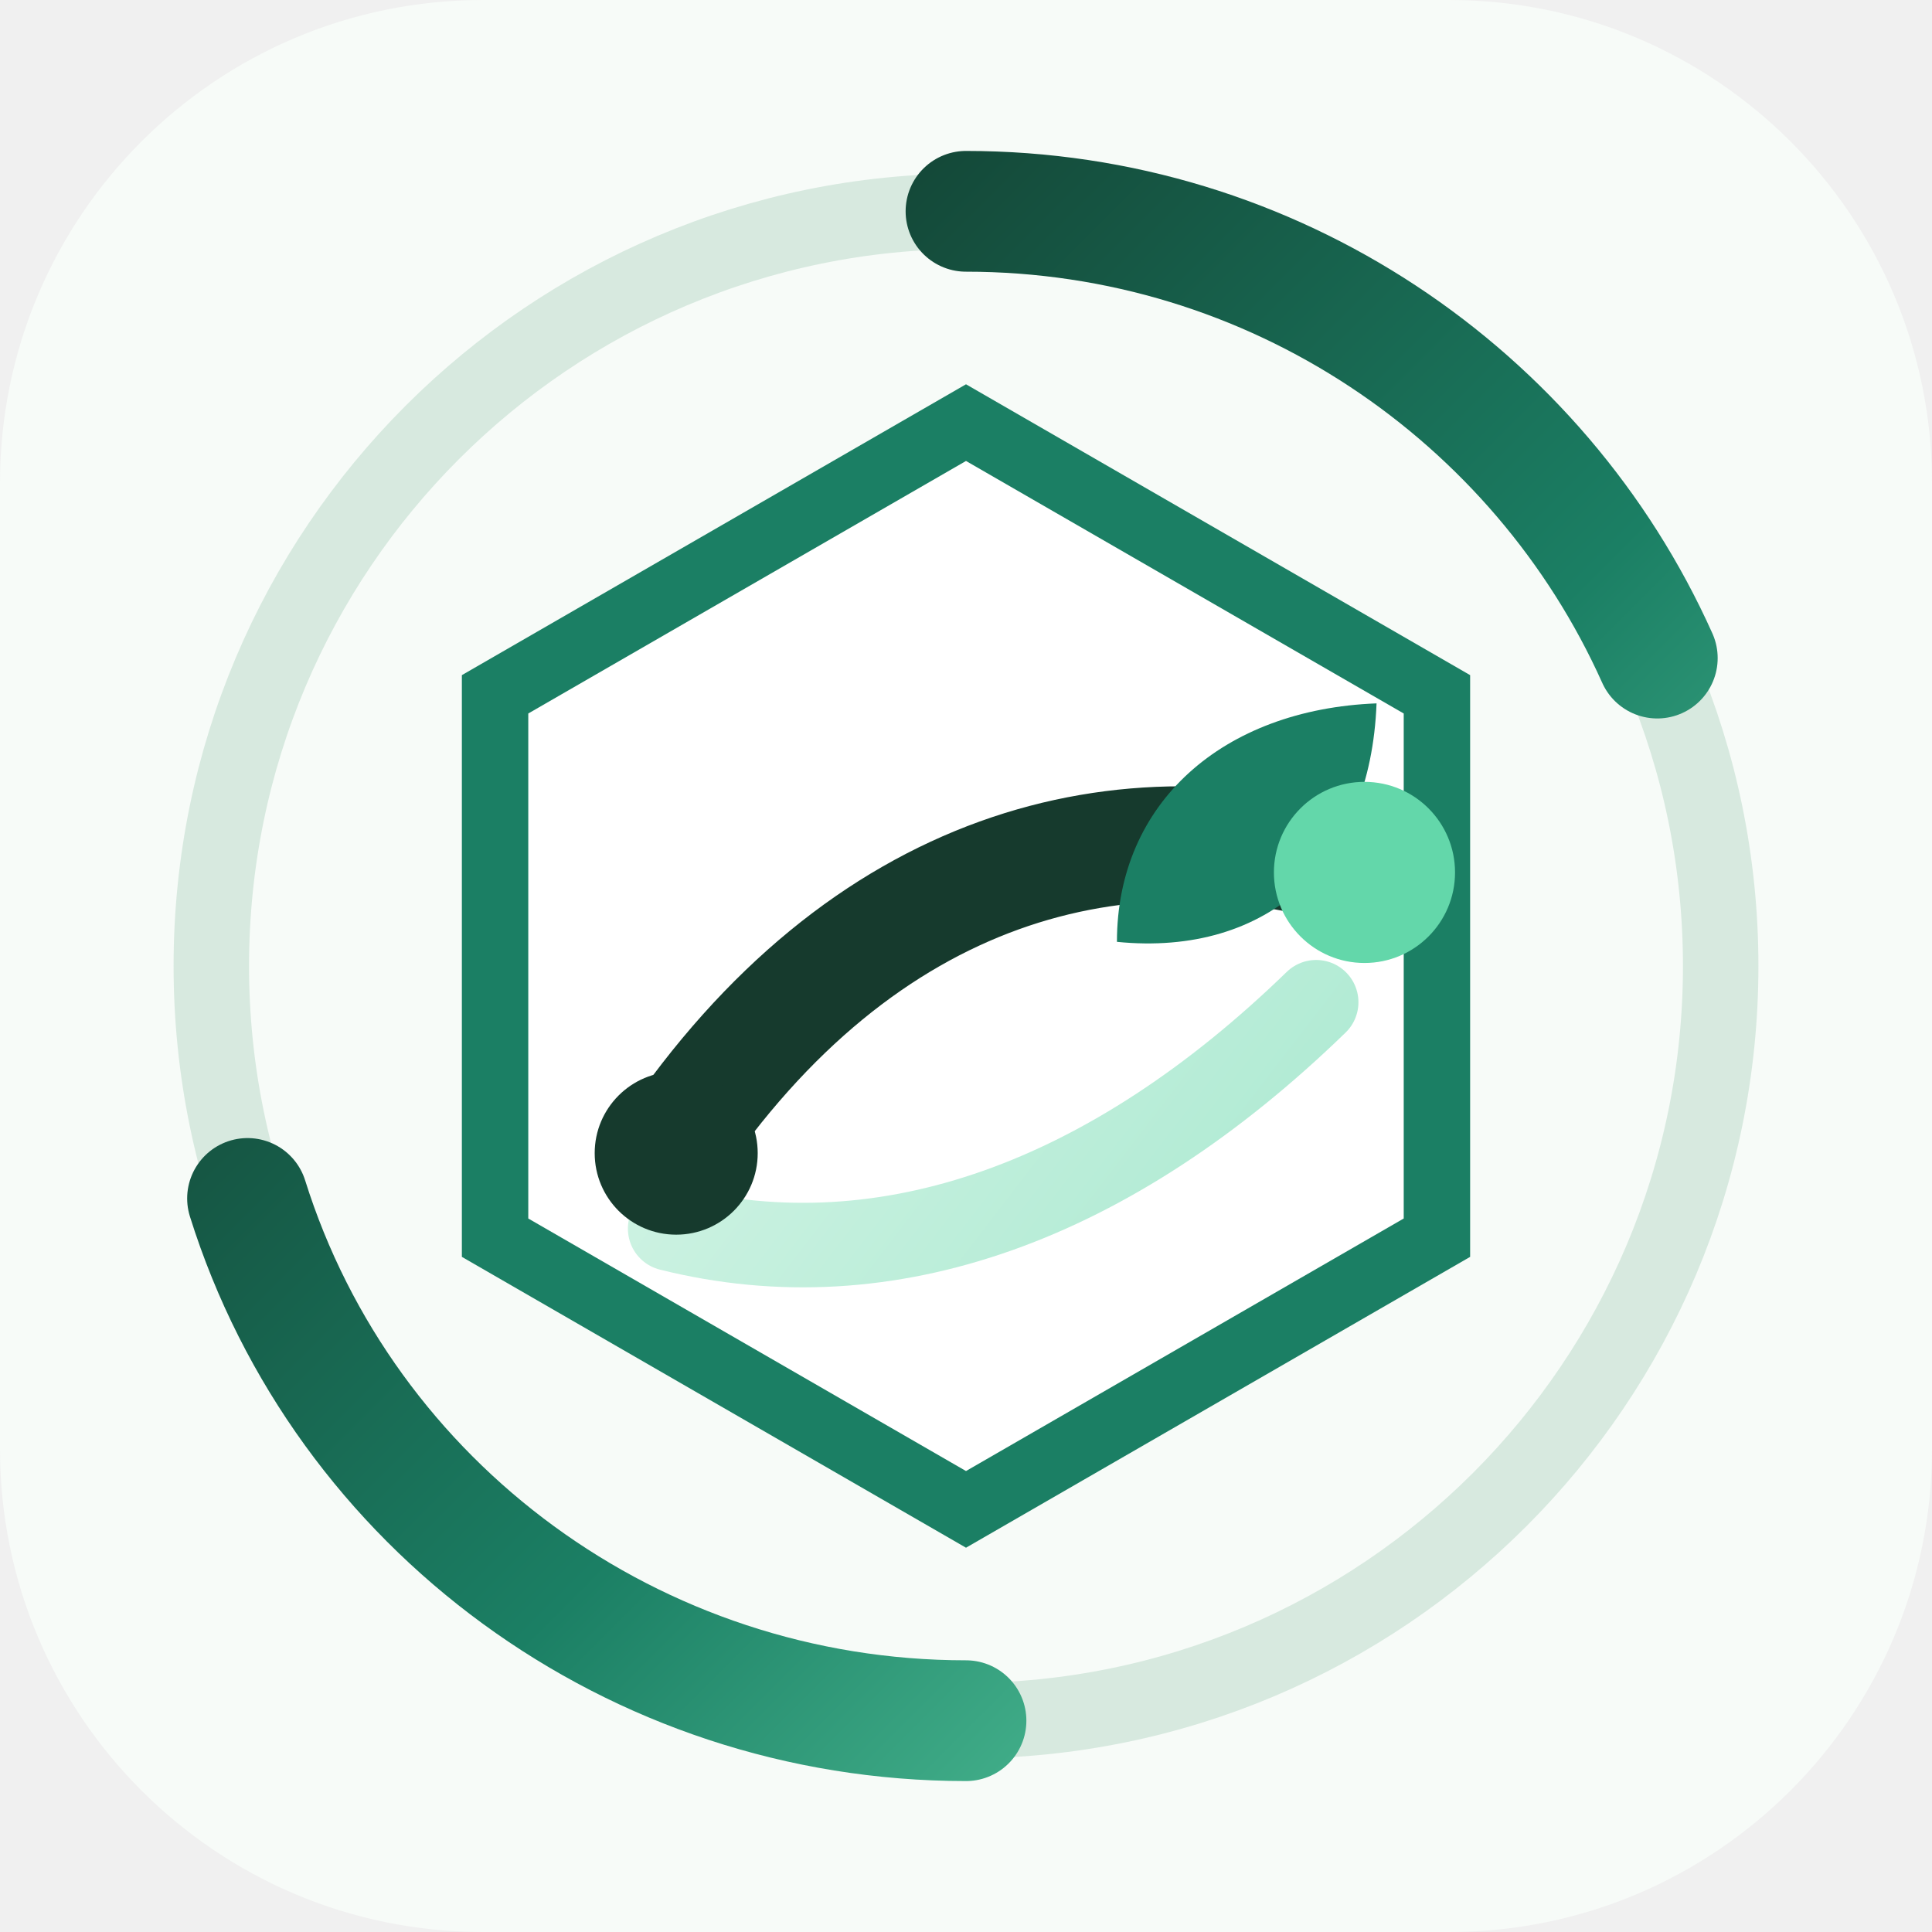
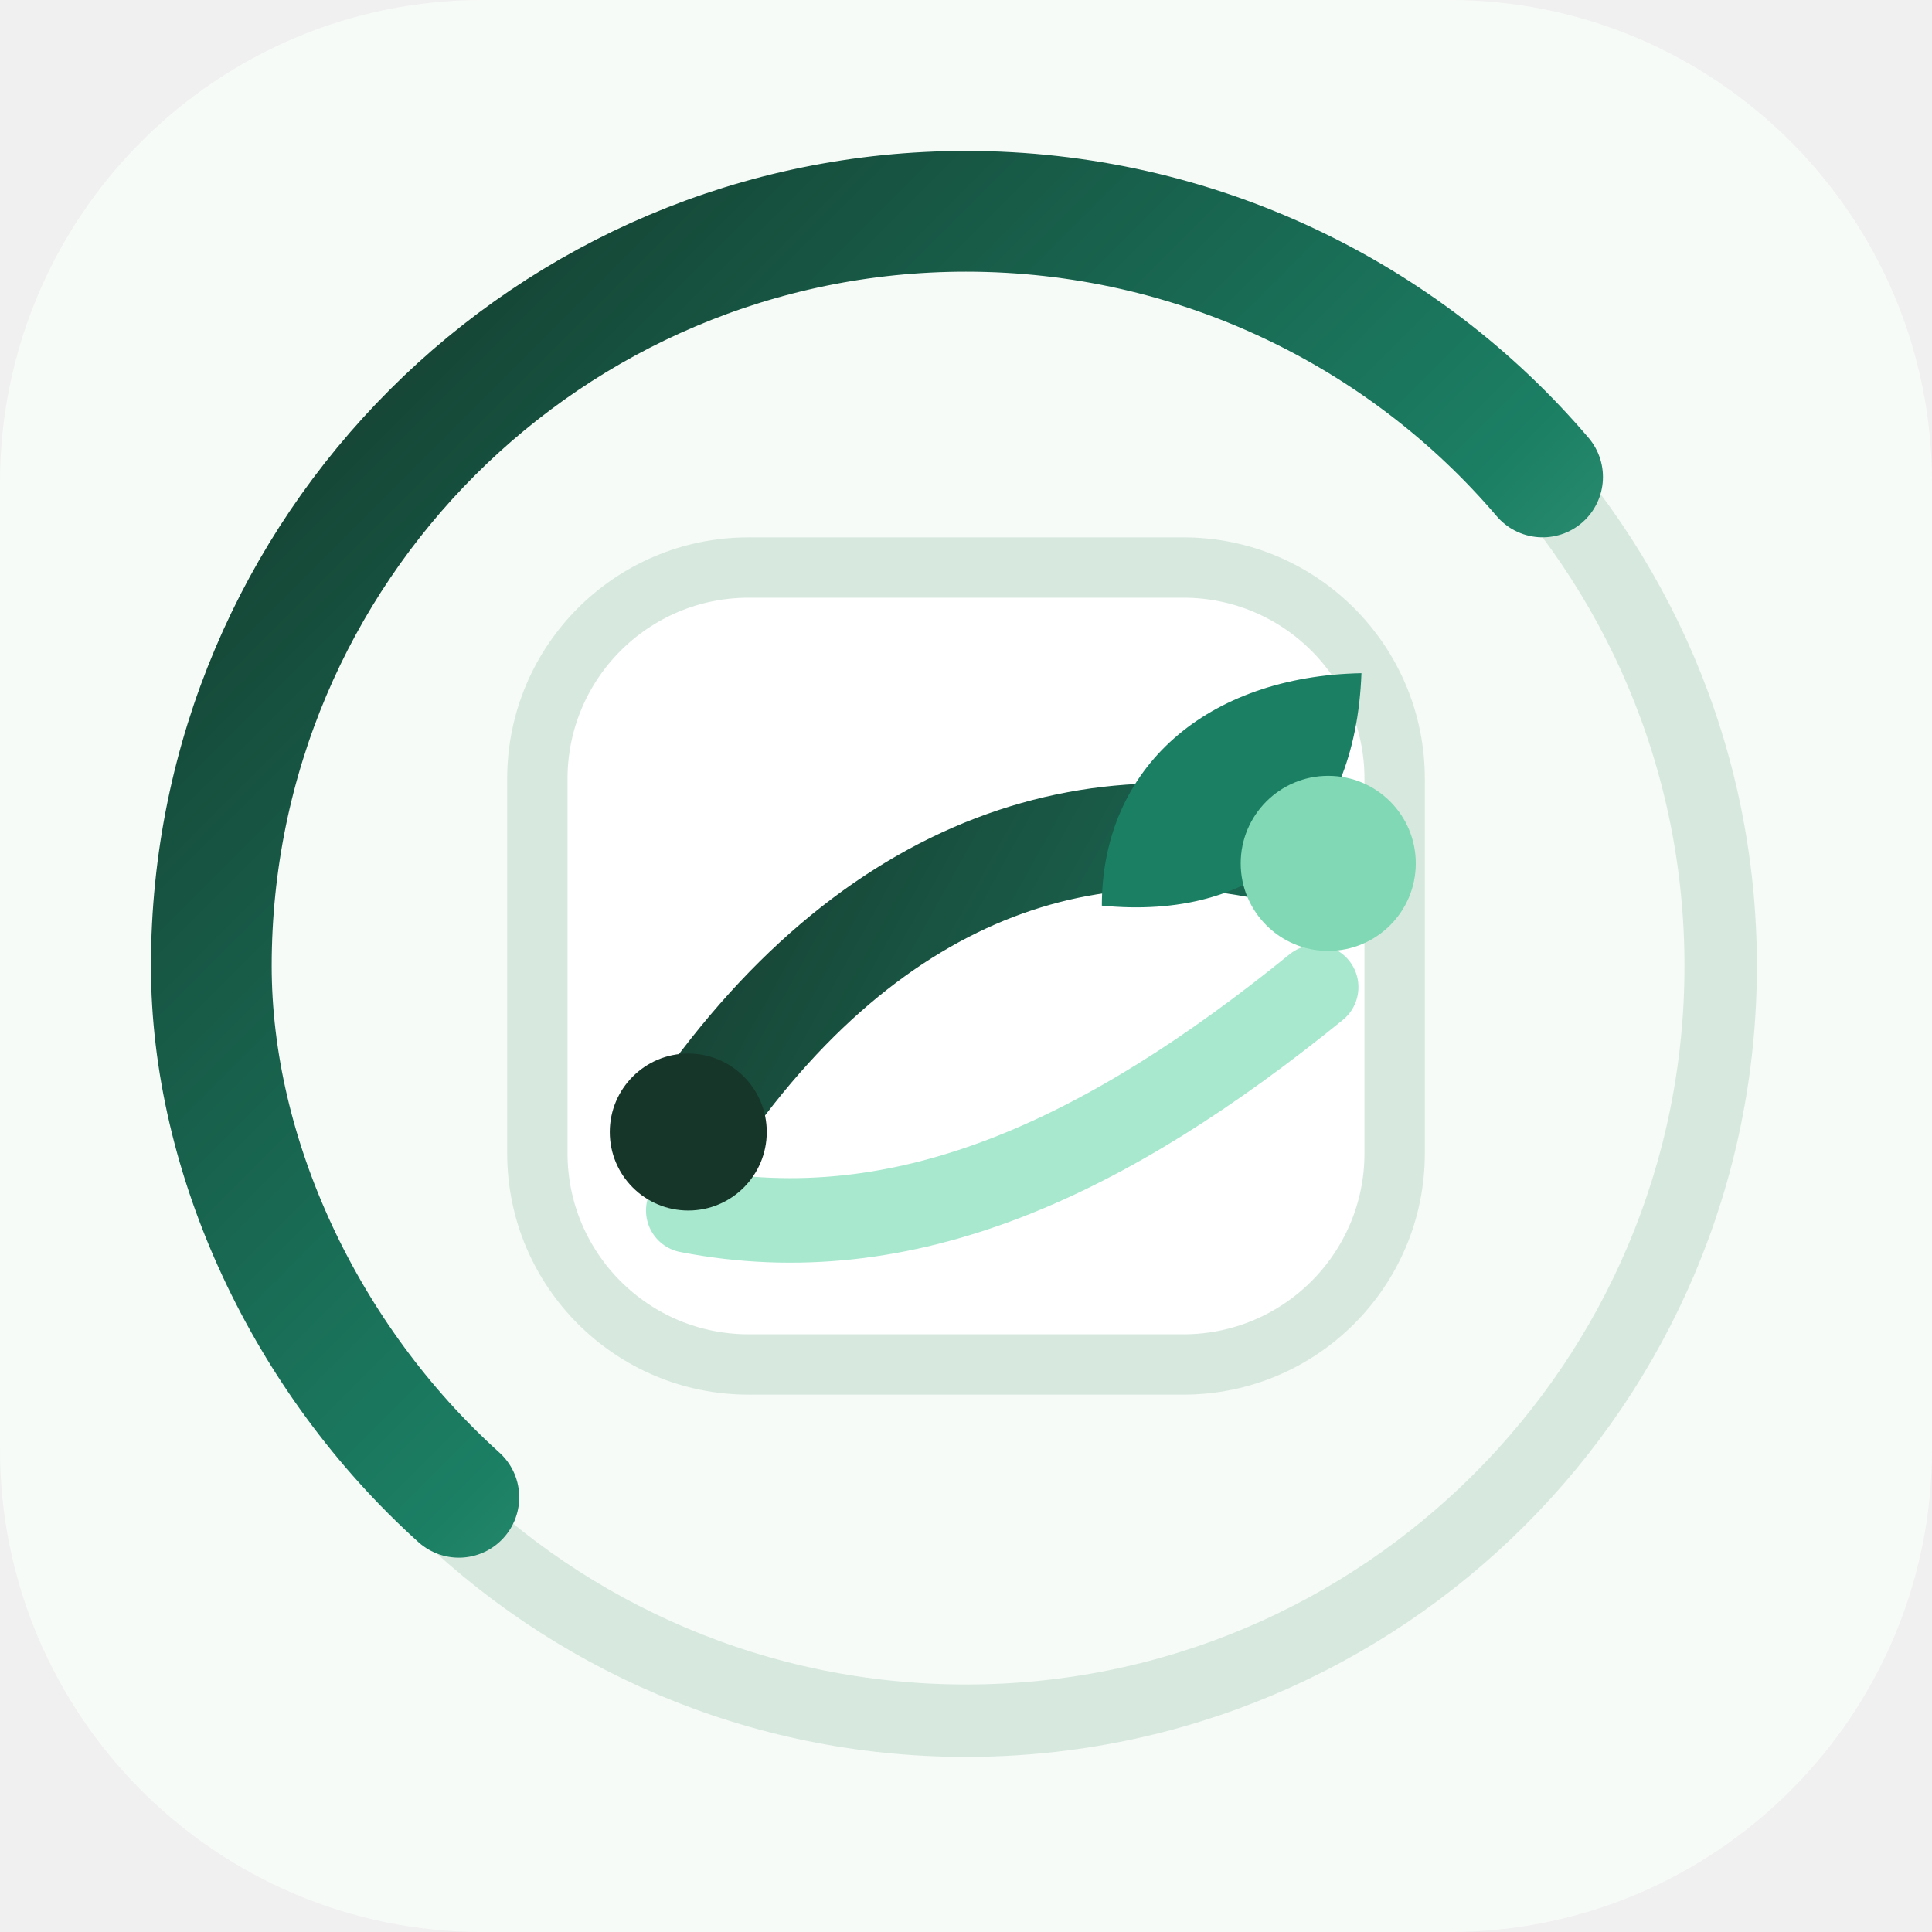
<svg xmlns="http://www.w3.org/2000/svg" width="64" height="64" viewBox="0 0 64 64" fill="none" role="img" aria-label="ShelfWise Labs">
  <defs>
-     <linearGradient id="favicon-primary" x1="8" y1="8" x2="56" y2="56" gradientUnits="userSpaceOnUse">
-       <stop stop-color="#102A20" />
-       <stop offset="0.58" stop-color="#1B7F64" />
-       <stop offset="1" stop-color="#63D7AA" />
+     <linearGradient id="fav-ring" x1="8" y1="7" x2="56" y2="55" gradientUnits="userSpaceOnUse">
+       <stop stop-color="#14372A" />
+       <stop offset="0.52" stop-color="#1B7F64" />
+       <stop offset="1" stop-color="#80D9B4" />
    </linearGradient>
-     <linearGradient id="favicon-soft" x1="20" y1="23" x2="46" y2="43" gradientUnits="userSpaceOnUse">
-       <stop stop-color="#DFF7EB" />
-       <stop offset="1" stop-color="#A7E8CF" />
+     <linearGradient id="fav-curve" x1="20" y1="25" x2="47" y2="40" gradientUnits="userSpaceOnUse">
+       <stop stop-color="#17362A" />
+       <stop offset="1" stop-color="#1B7F64" />
    </linearGradient>
  </defs>
  <rect width="64" height="64" rx="16" fill="#F7FBF8" />
-   <circle cx="32" cy="32" r="25" stroke="#D7E9DF" stroke-width="2.5" />
-   <path d="M32 7C42.2 7 51 13.1 54.9 21.8" stroke="url(#favicon-primary)" stroke-width="4" stroke-linecap="round" />
-   <path d="M8.2 39.7C11.4 49.9 21 57 32 57" stroke="url(#favicon-primary)" stroke-width="4" stroke-linecap="round" />
-   <path d="M32 14L47.6 23V41L32 50L16.4 41V23L32 14Z" fill="#FFFFFF" stroke="#1B7F64" stroke-width="2.2" />
-   <path d="M22.2 38.1C28.6 28.6 37.2 26.4 45.2 28.9" stroke="#163A2D" stroke-width="3.8" stroke-linecap="round" />
-   <path d="M22.2 40.7C29.4 42.5 36.8 39.8 43.6 33.2" stroke="url(#favicon-soft)" stroke-width="2.8" stroke-linecap="round" />
-   <path d="M37 31.2C37 26.6 40.5 23.5 45.6 23.3C45.4 28.6 42 31.7 37 31.2Z" fill="#1B7F64" />
-   <circle cx="22.4" cy="38.2" r="2.7" fill="#163A2D" />
-   <circle cx="45.2" cy="28.9" r="3" fill="#63D7AA" />
+   <circle cx="32" cy="32" r="25" fill="#F7FBF8" />
+   <path d="M32 7C45.8 7 57 18.2 57 32C57 45.8 45.8 57 32 57C18.2 57 7 45.8 7 32C7 18.2 18.2 7 32 7Z" stroke="#D7E9DF" stroke-width="2.4" />
+   <path d="M15.2 49.6C10.1 45 7 38.3 7 32C7 18.2 18.2 7 32 7C39.6 7 46.5 10.4 51.1 15.8" stroke="url(#fav-ring)" stroke-width="4" stroke-linecap="round" />
+   <rect x="17.8" y="18.8" width="28.4" height="26.4" rx="7" fill="#FFFFFF" stroke="#D7E9DF" stroke-width="2" />
+   <path d="M22.8 37.5C28.9 28.4 36.7 26.2 44 28.6" stroke="url(#fav-curve)" stroke-width="3.5" stroke-linecap="round" />
+   <path d="M22.8 40.1C30 41.5 36.7 38.3 43.6 32.7" stroke="#A7E8CF" stroke-width="2.8" stroke-linecap="round" />
+   <path d="M36.5 30C36.5 25.4 40 22.4 45.1 22.3C44.9 27.7 41.6 30.5 36.5 30Z" fill="#1B7F64" />
+   <circle cx="22.8" cy="37.5" r="2.6" fill="#17362A" />
+   <circle cx="44" cy="28.6" r="2.9" fill="#80D9B4" />
</svg>
